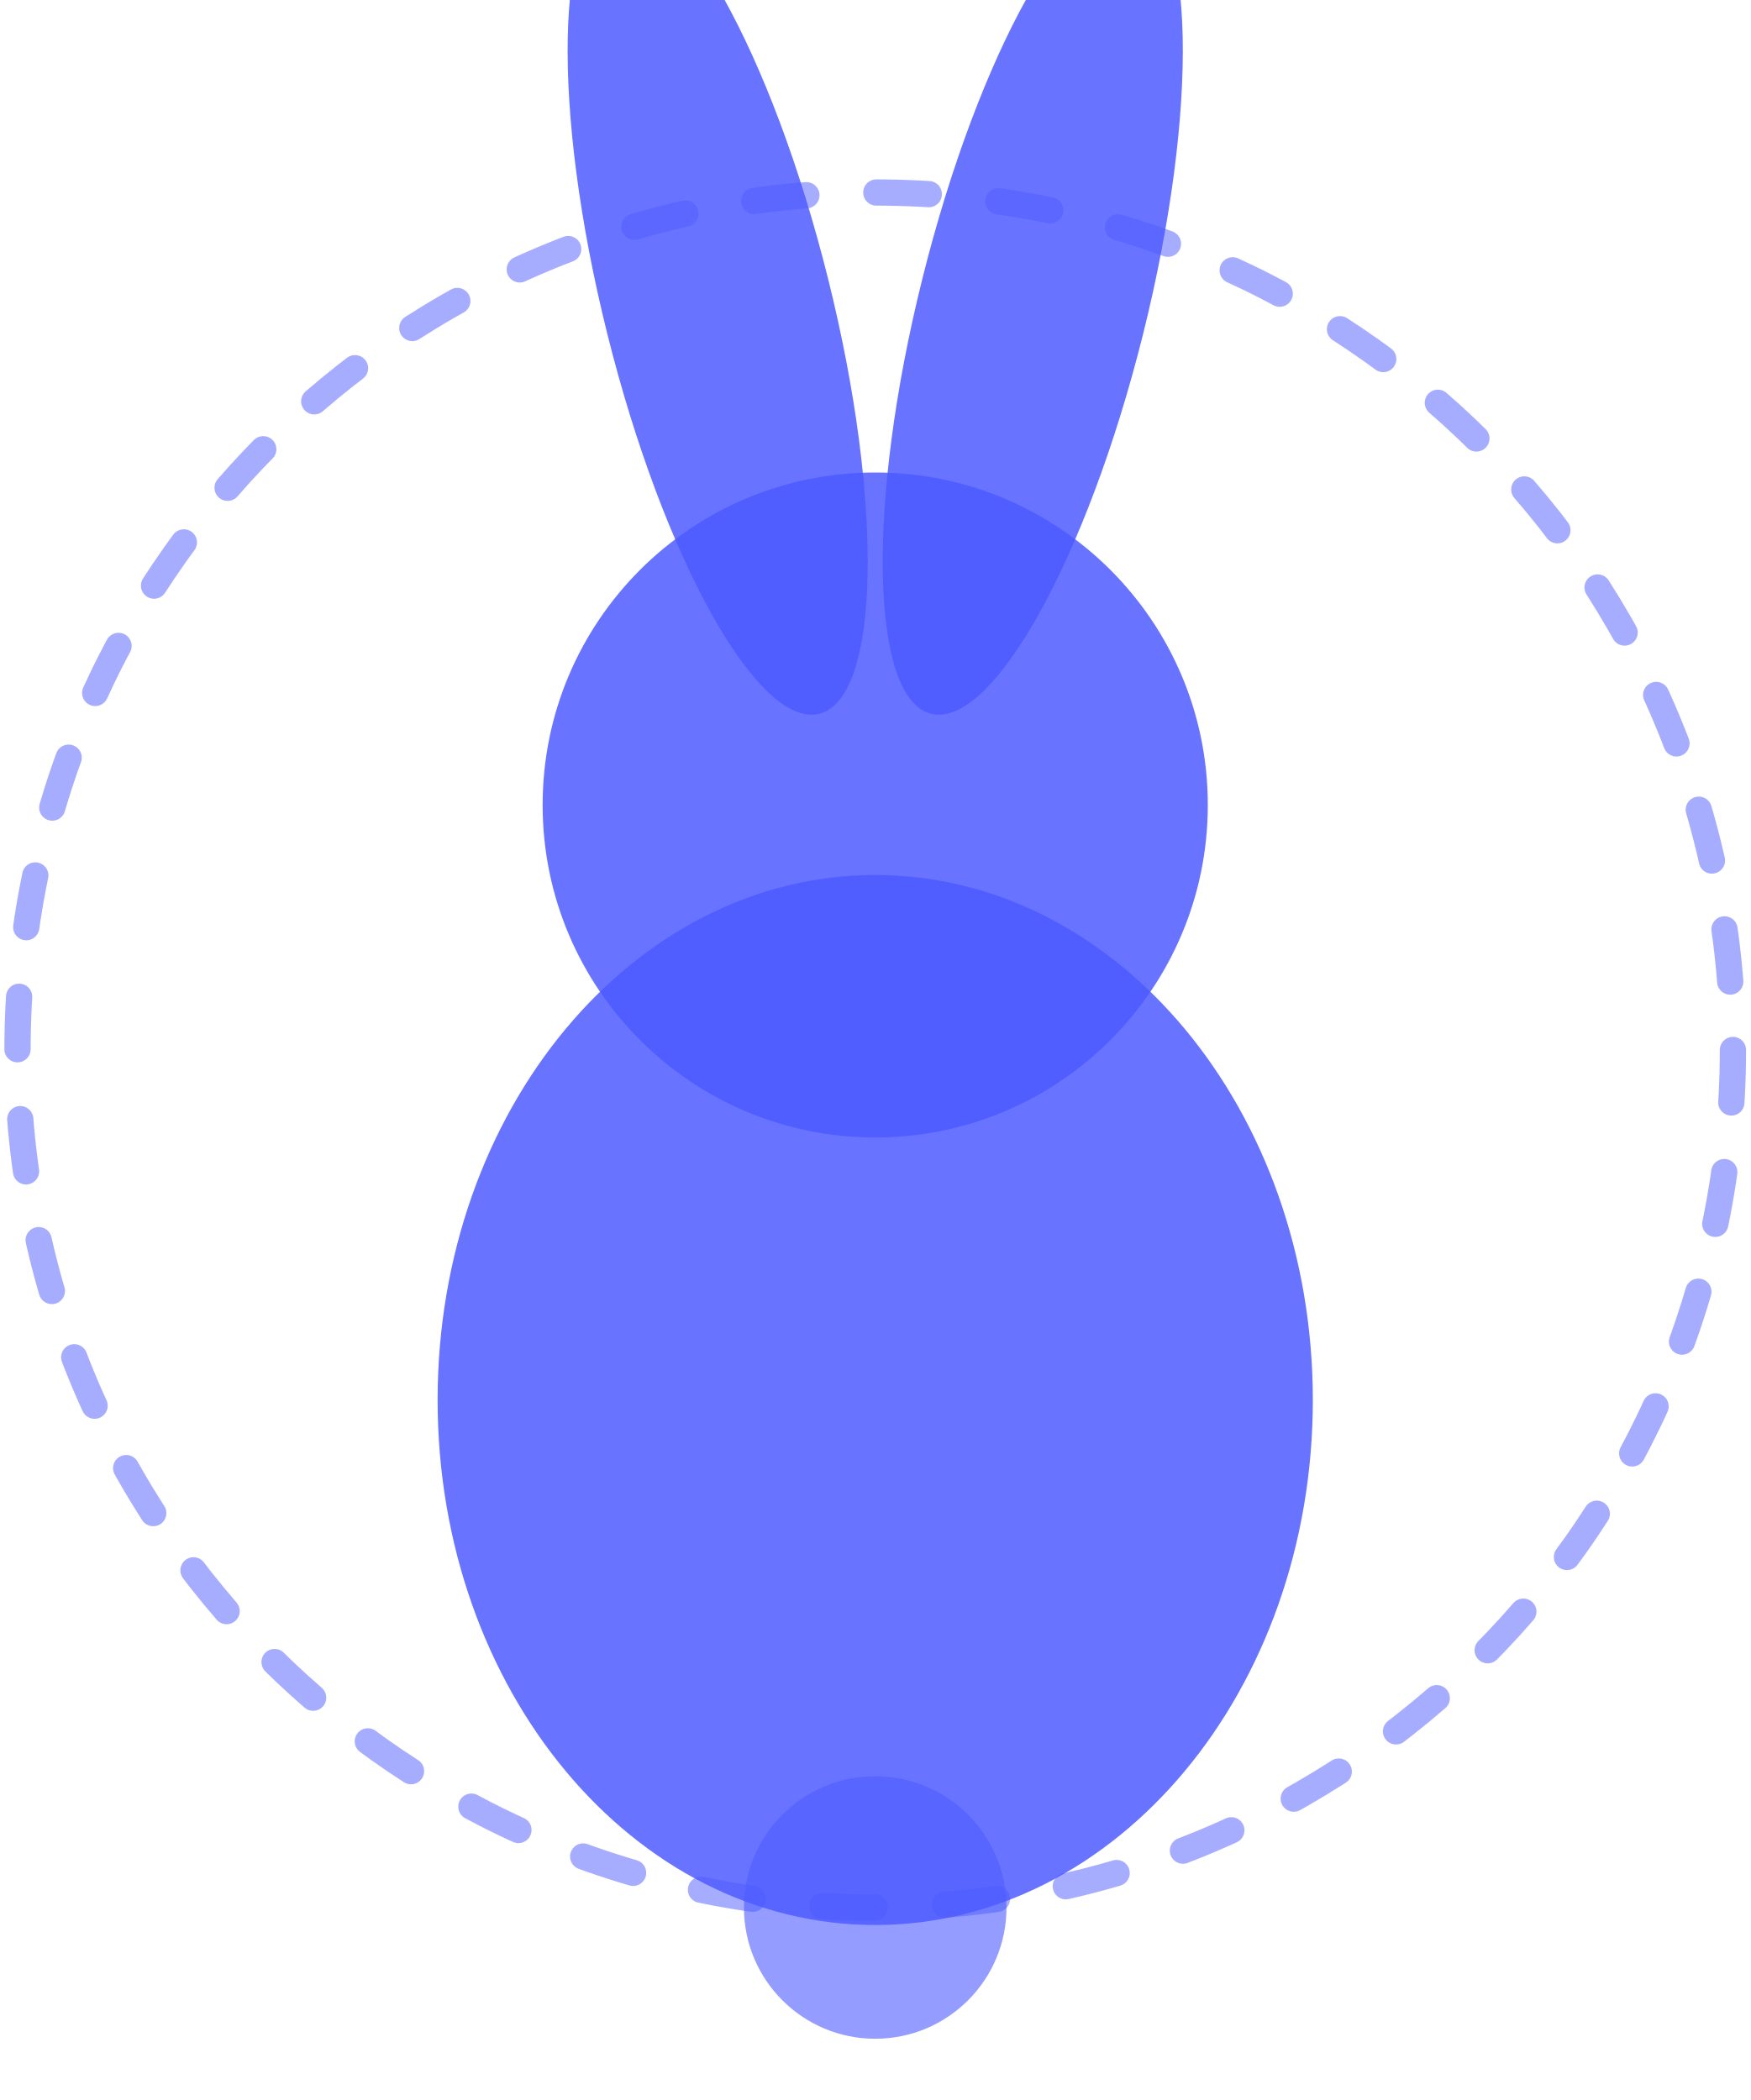
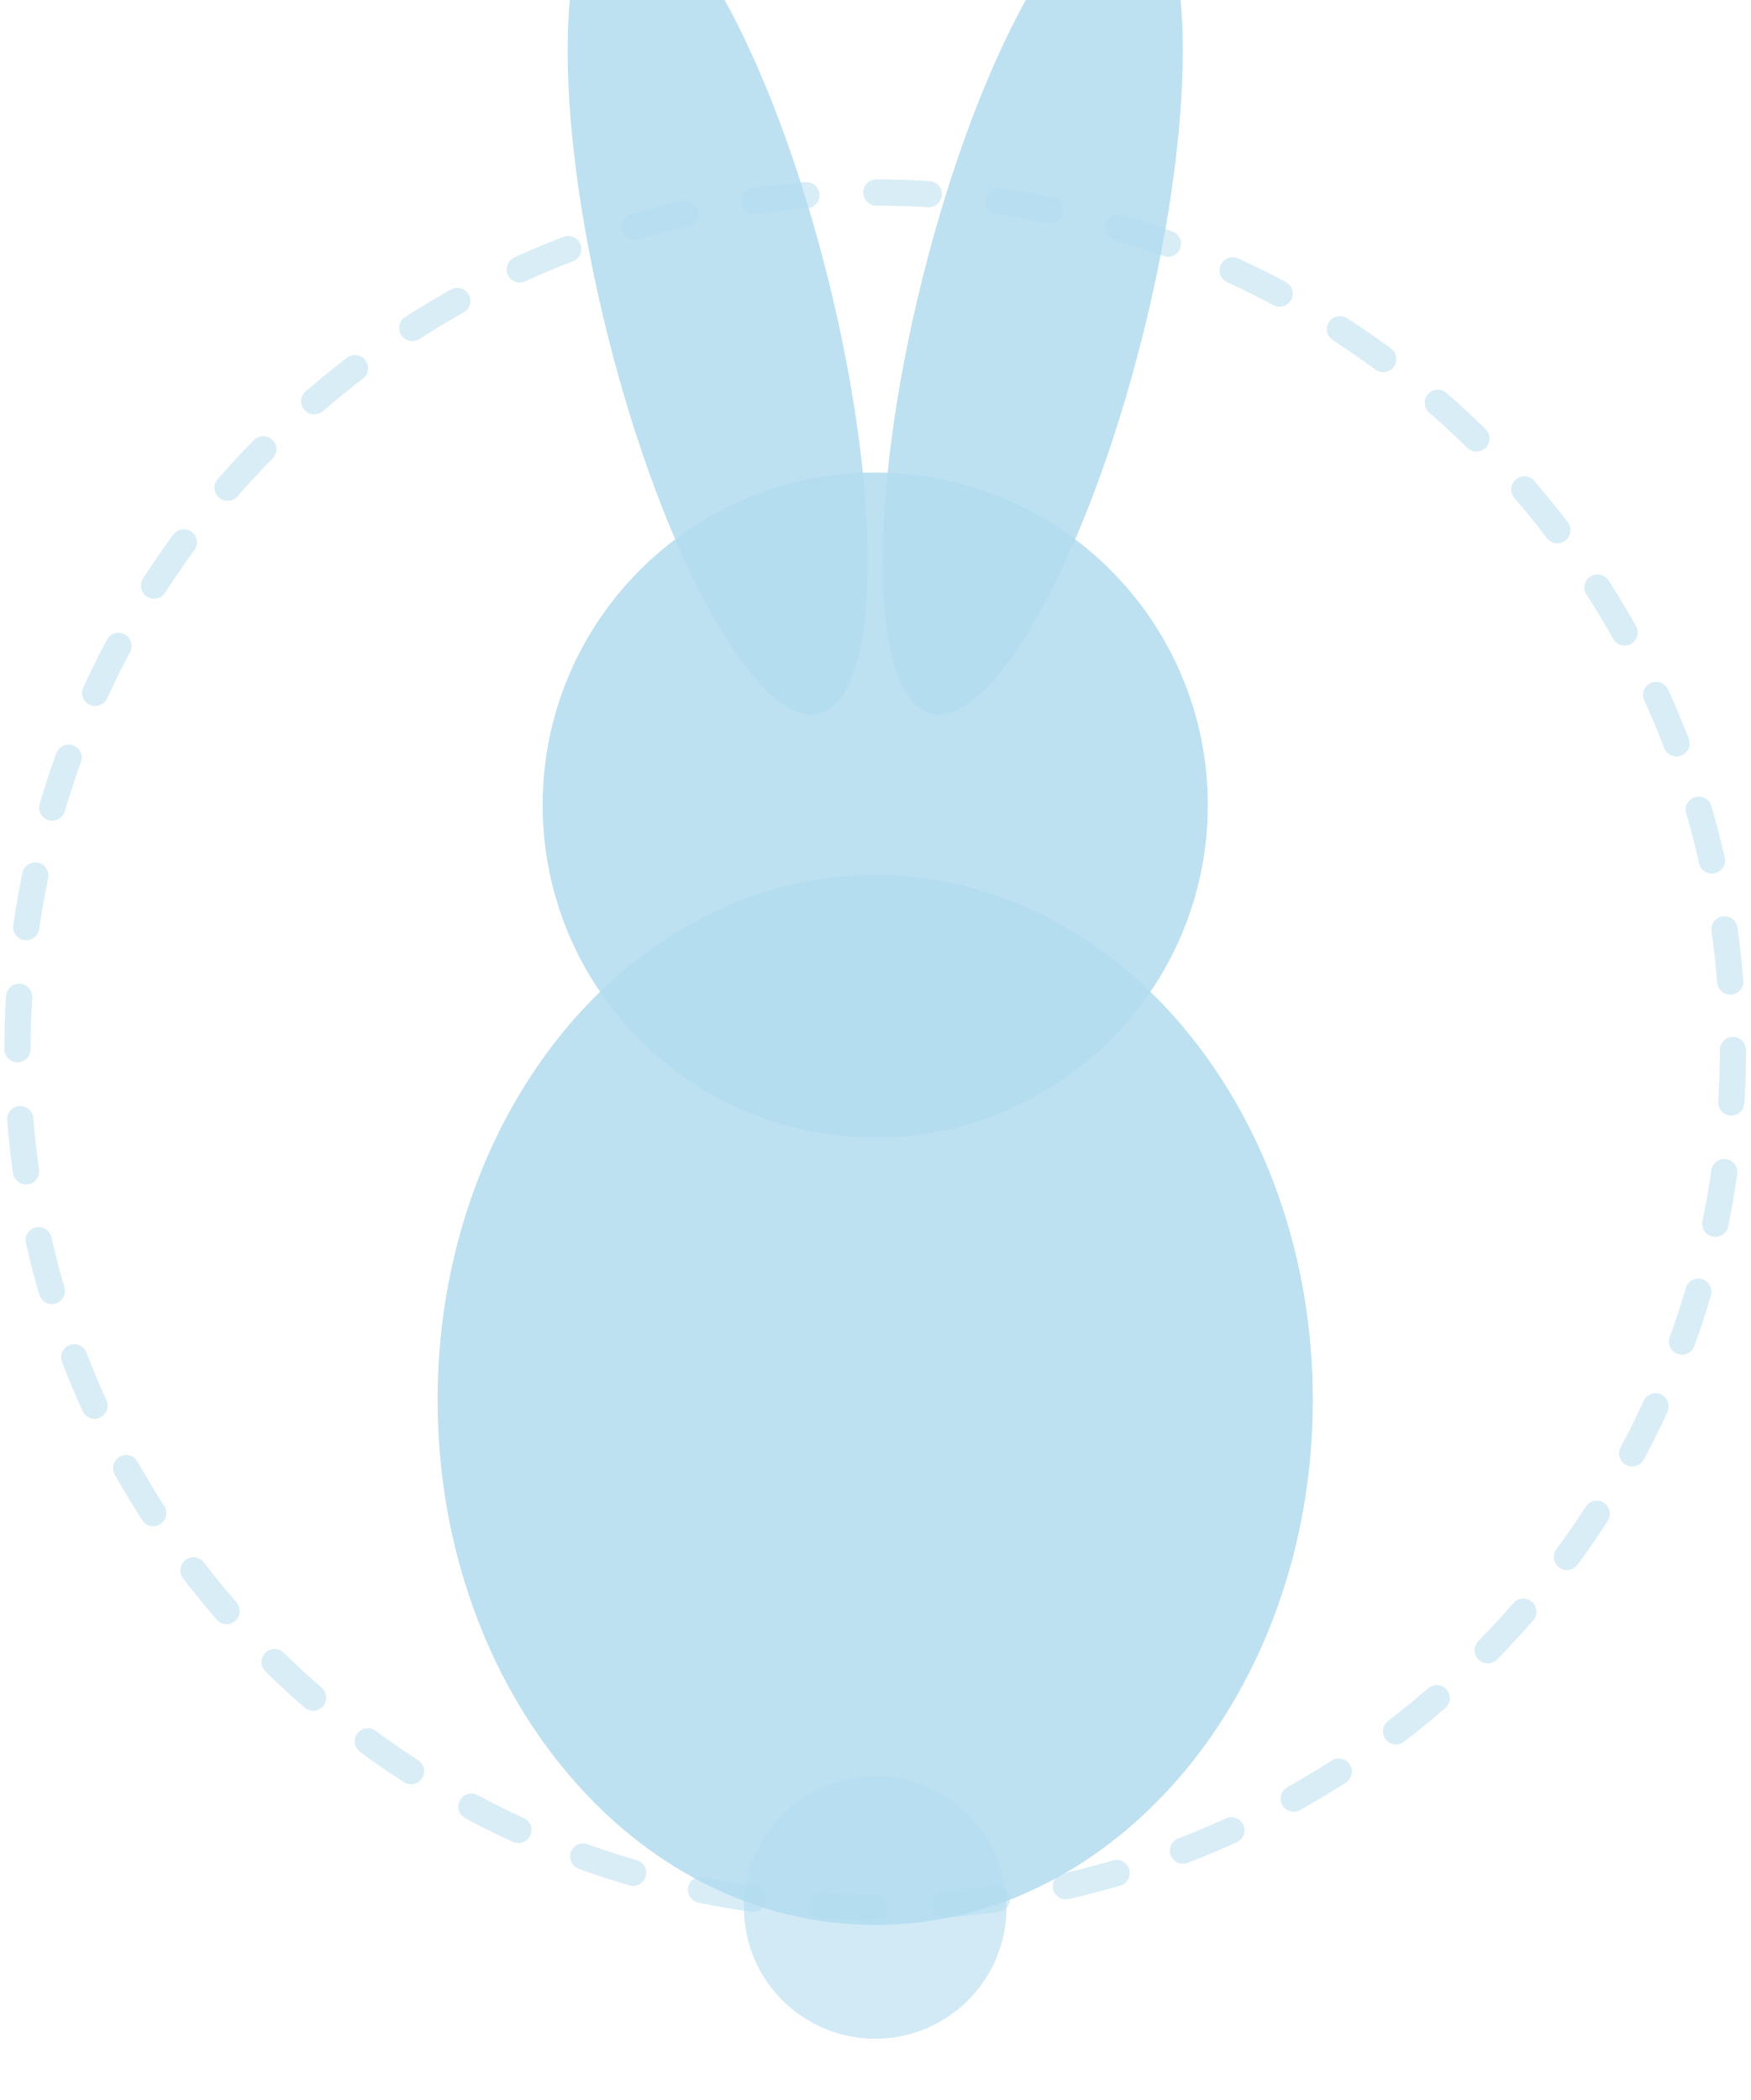
<svg xmlns="http://www.w3.org/2000/svg" viewBox="0 0 200 240">
-   <circle cx="100" cy="120" r="98" fill="none" stroke="#4d5bff" stroke-width="3" stroke-dasharray="6 8" stroke-linecap="round" opacity=".5" />
-   <ellipse cx="82" cy="35" rx="13" ry="48" fill="#4d5bff" opacity=".85" transform="rotate(-14 82 35)" />
-   <ellipse cx="118" cy="35" rx="13" ry="48" fill="#4d5bff" opacity=".85" transform="rotate(14 118 35)" />
-   <circle cx="100" cy="92" r="38" fill="#4d5bff" opacity=".85" />
-   <ellipse cx="100" cy="160" rx="50" ry="60" fill="#4d5bff" opacity=".85" />
-   <circle cx="100" cy="218" r="15" fill="#4d5bff" opacity=".6" />
+   <circle cx="100" cy="120" r="98" fill="none" stroke="#b3dcf0" stroke-width="3" stroke-dasharray="6 8" stroke-linecap="round" opacity=".5" />
+   <ellipse cx="82" cy="35" rx="13" ry="48" fill="#b3dcf0" opacity=".85" transform="rotate(-14 82 35)" />
+   <ellipse cx="118" cy="35" rx="13" ry="48" fill="#b3dcf0" opacity=".85" transform="rotate(14 118 35)" />
+   <circle cx="100" cy="92" r="38" fill="#b3dcf0" opacity=".85" />
+   <ellipse cx="100" cy="160" rx="50" ry="60" fill="#b3dcf0" opacity=".85" />
+   <circle cx="100" cy="218" r="15" fill="#b3dcf0" opacity=".6" />
</svg>
